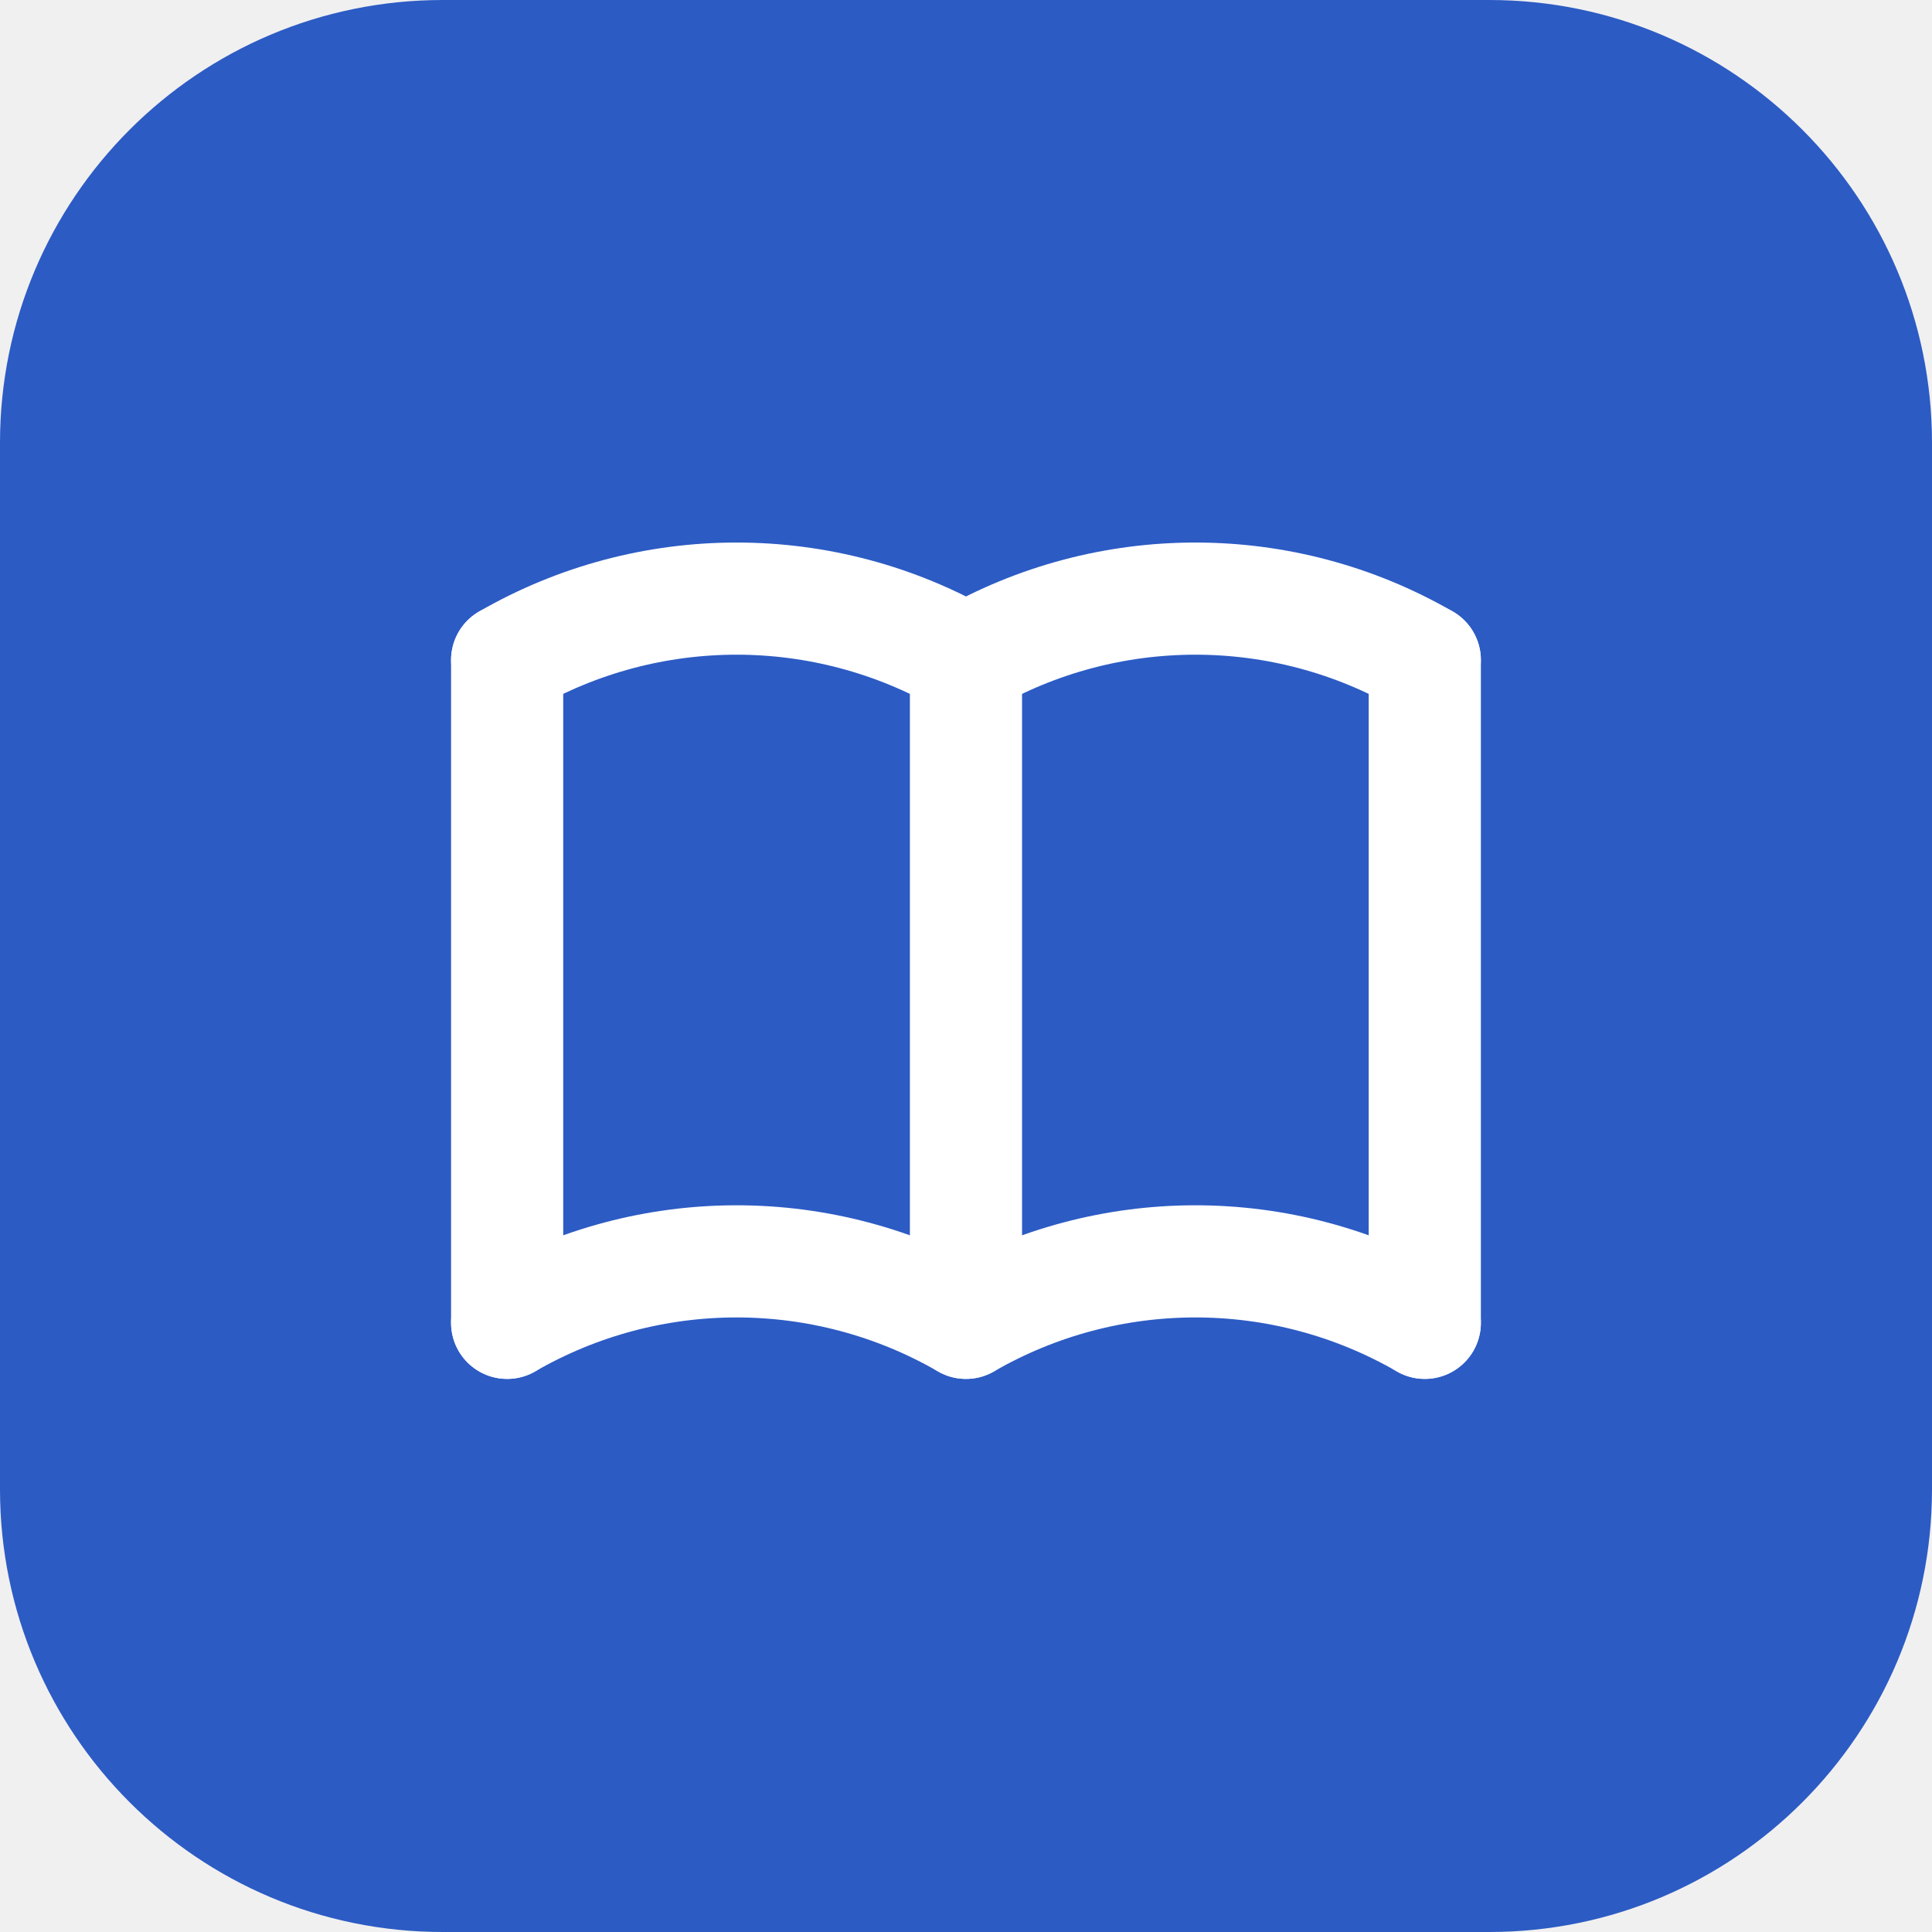
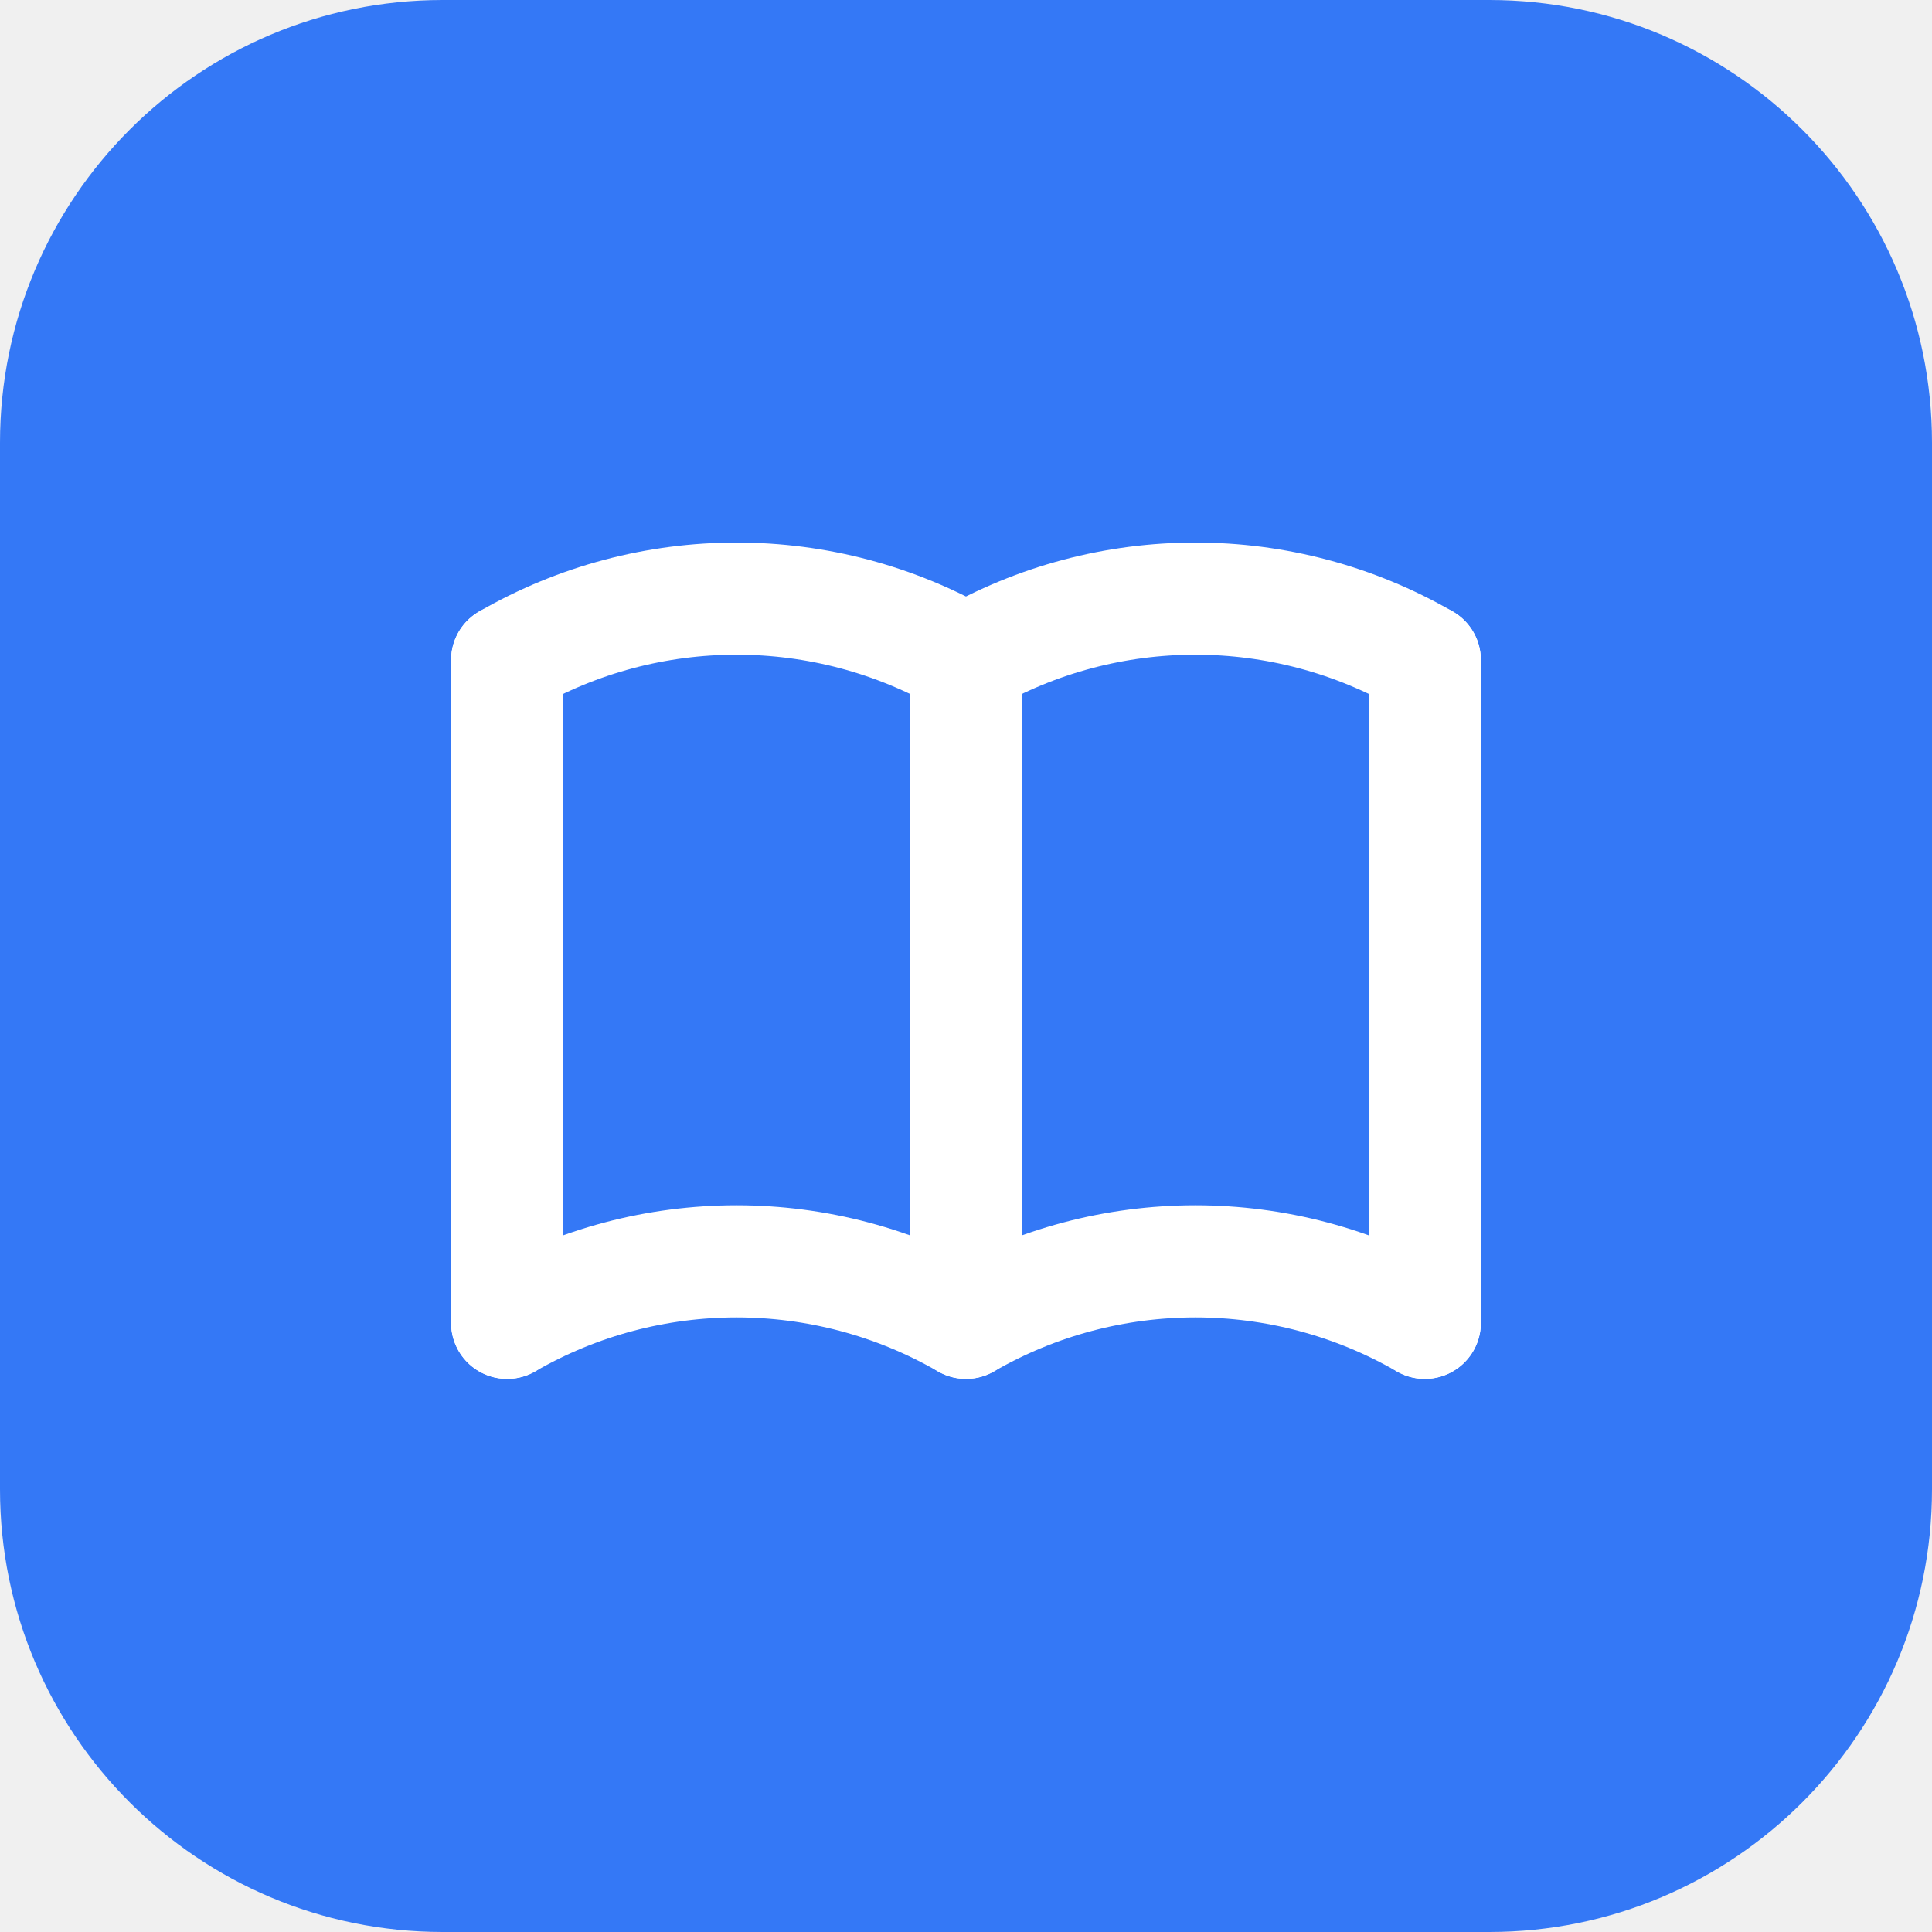
<svg xmlns="http://www.w3.org/2000/svg" viewBox="0 0 24 24">
-   <rect width="24" height="24" rx="5.5" fill="#2c5bc4" />
+   <rect width="24" height="24" rx="5.5" fill="#3478f6" />
  <g transform="translate(4.4 4.4) scale(0.6333)" fill="none" stroke="#ffffff" stroke-width="2.2" stroke-linecap="round" stroke-linejoin="round">
    <path d="M3 19a9 9 0 0 1 9 0a9 9 0 0 1 9 0" />
    <path d="M3 6a9 9 0 0 1 9 0a9 9 0 0 1 9 0" />
    <path d="M3 6l0 13" />
    <path d="M12 6l0 13" />
    <path d="M21 6l0 13" />
  </g>
</svg>
